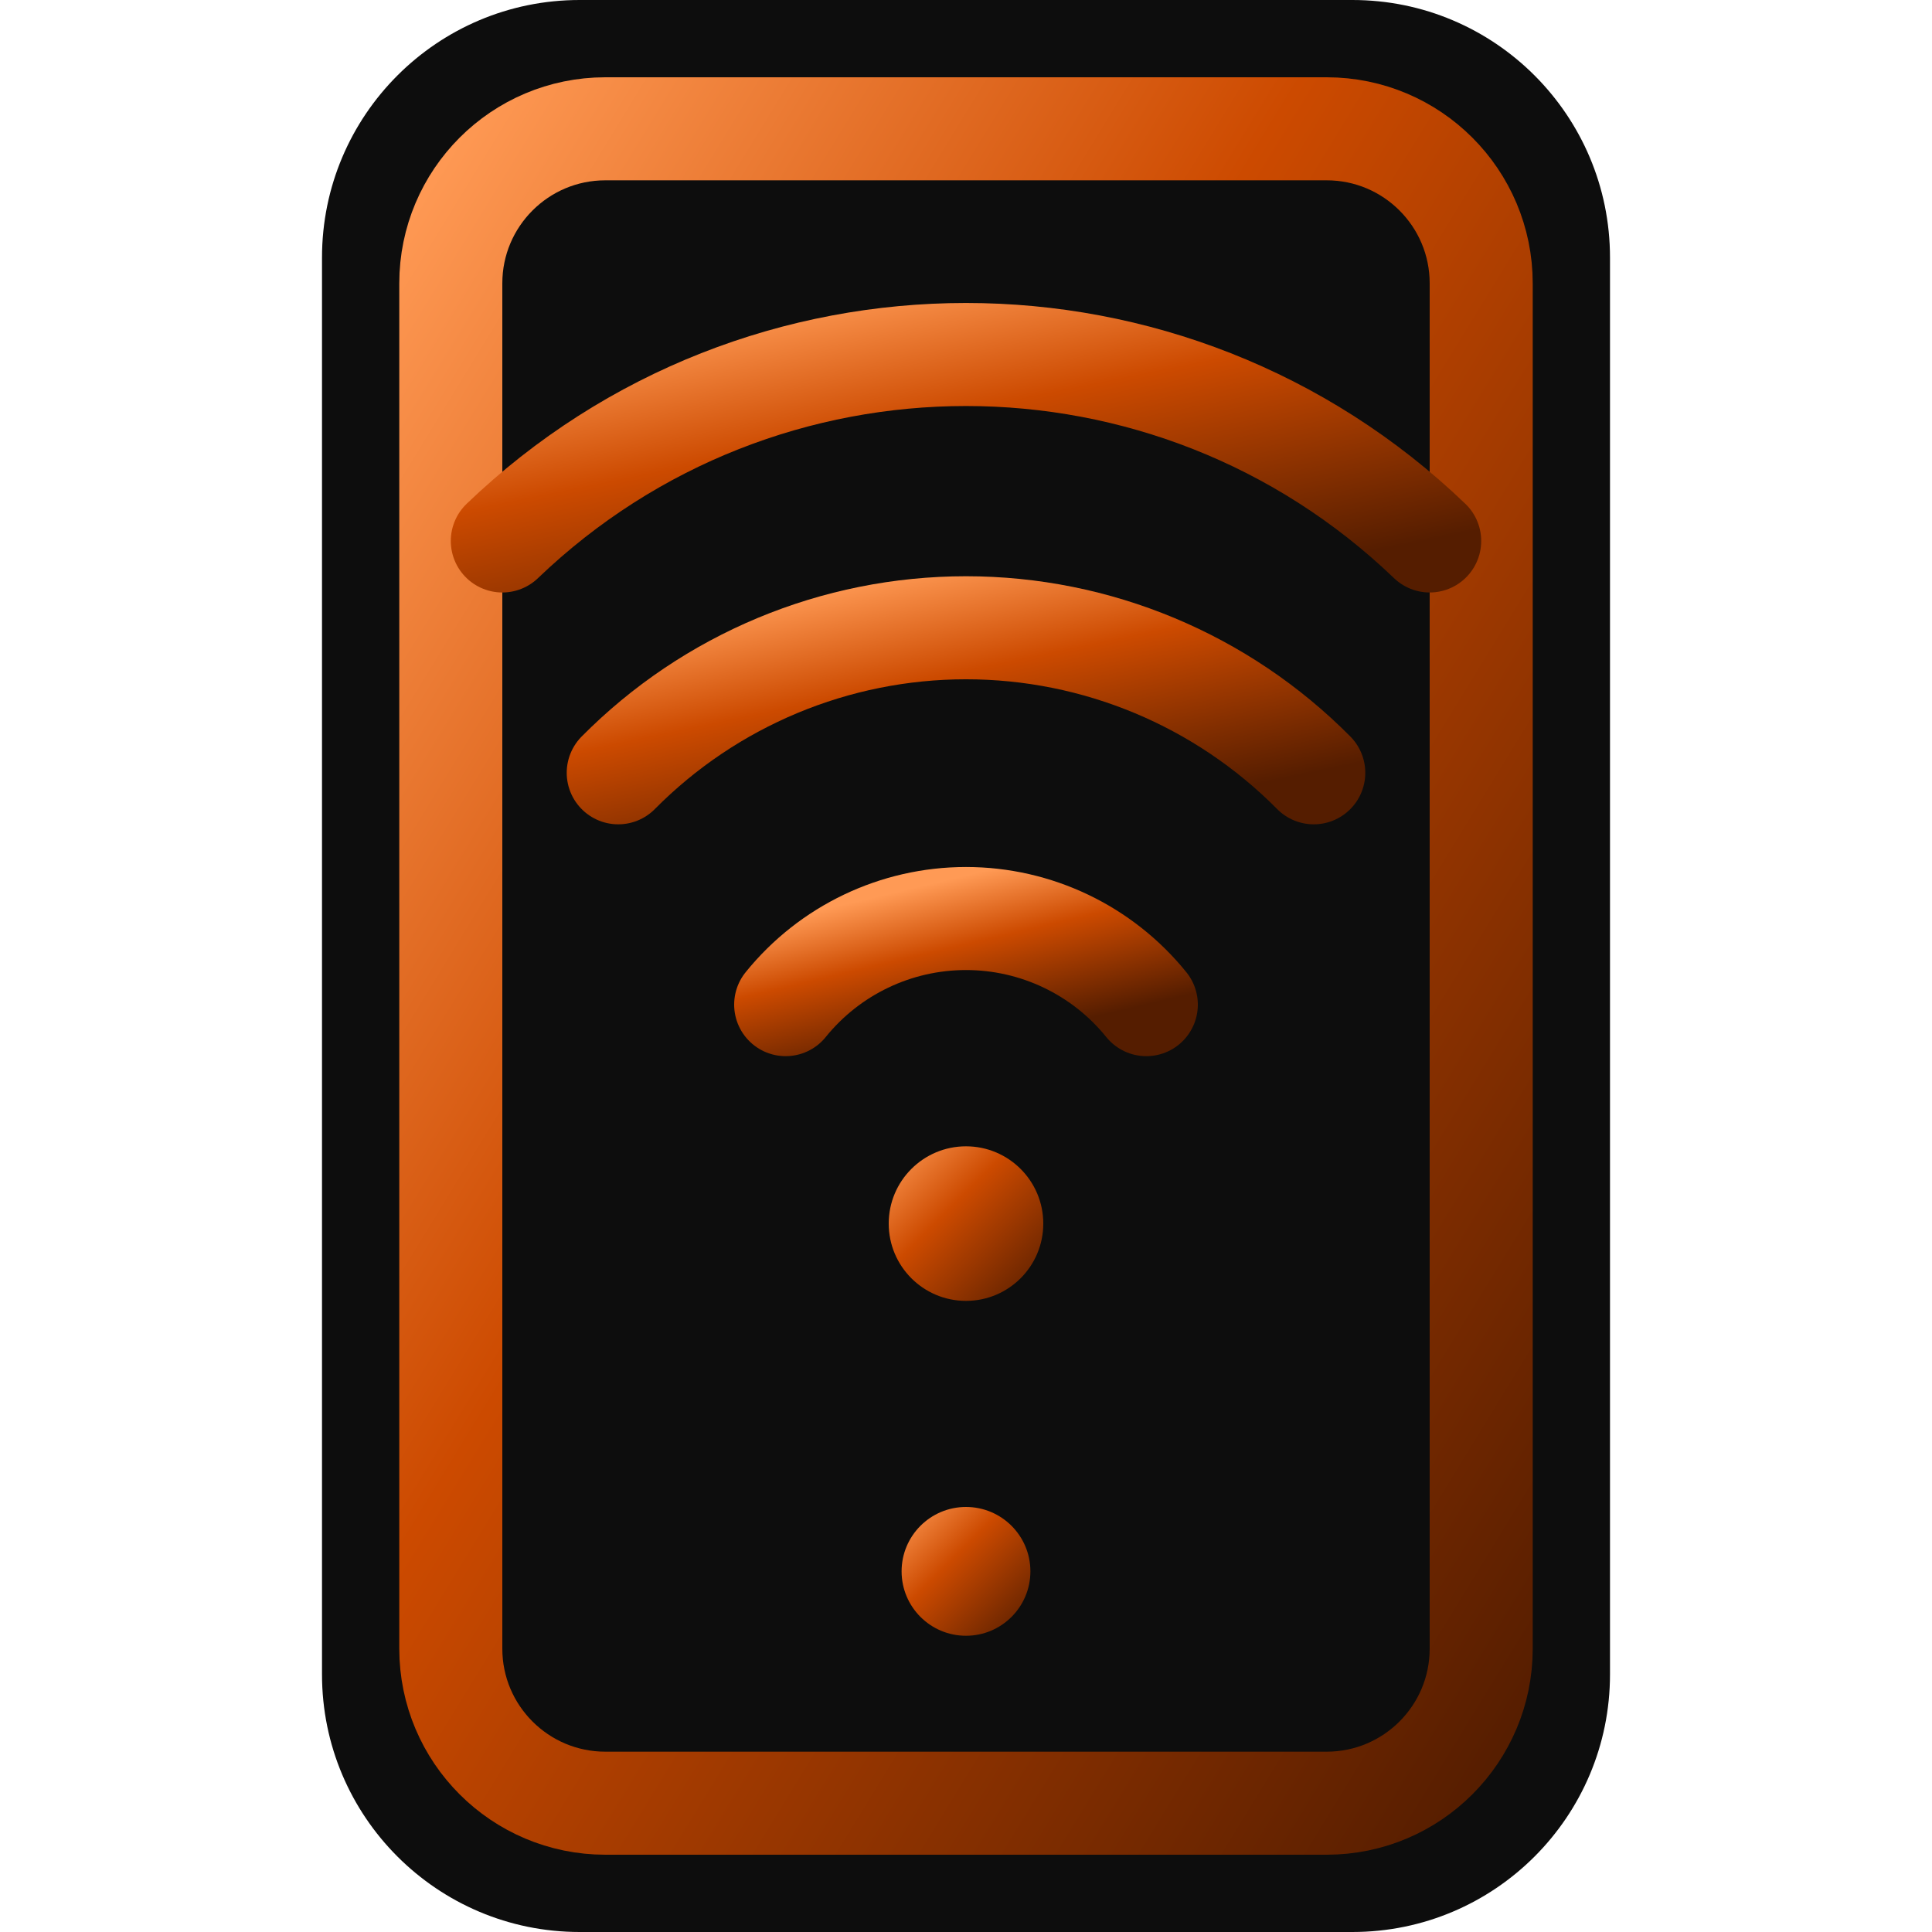
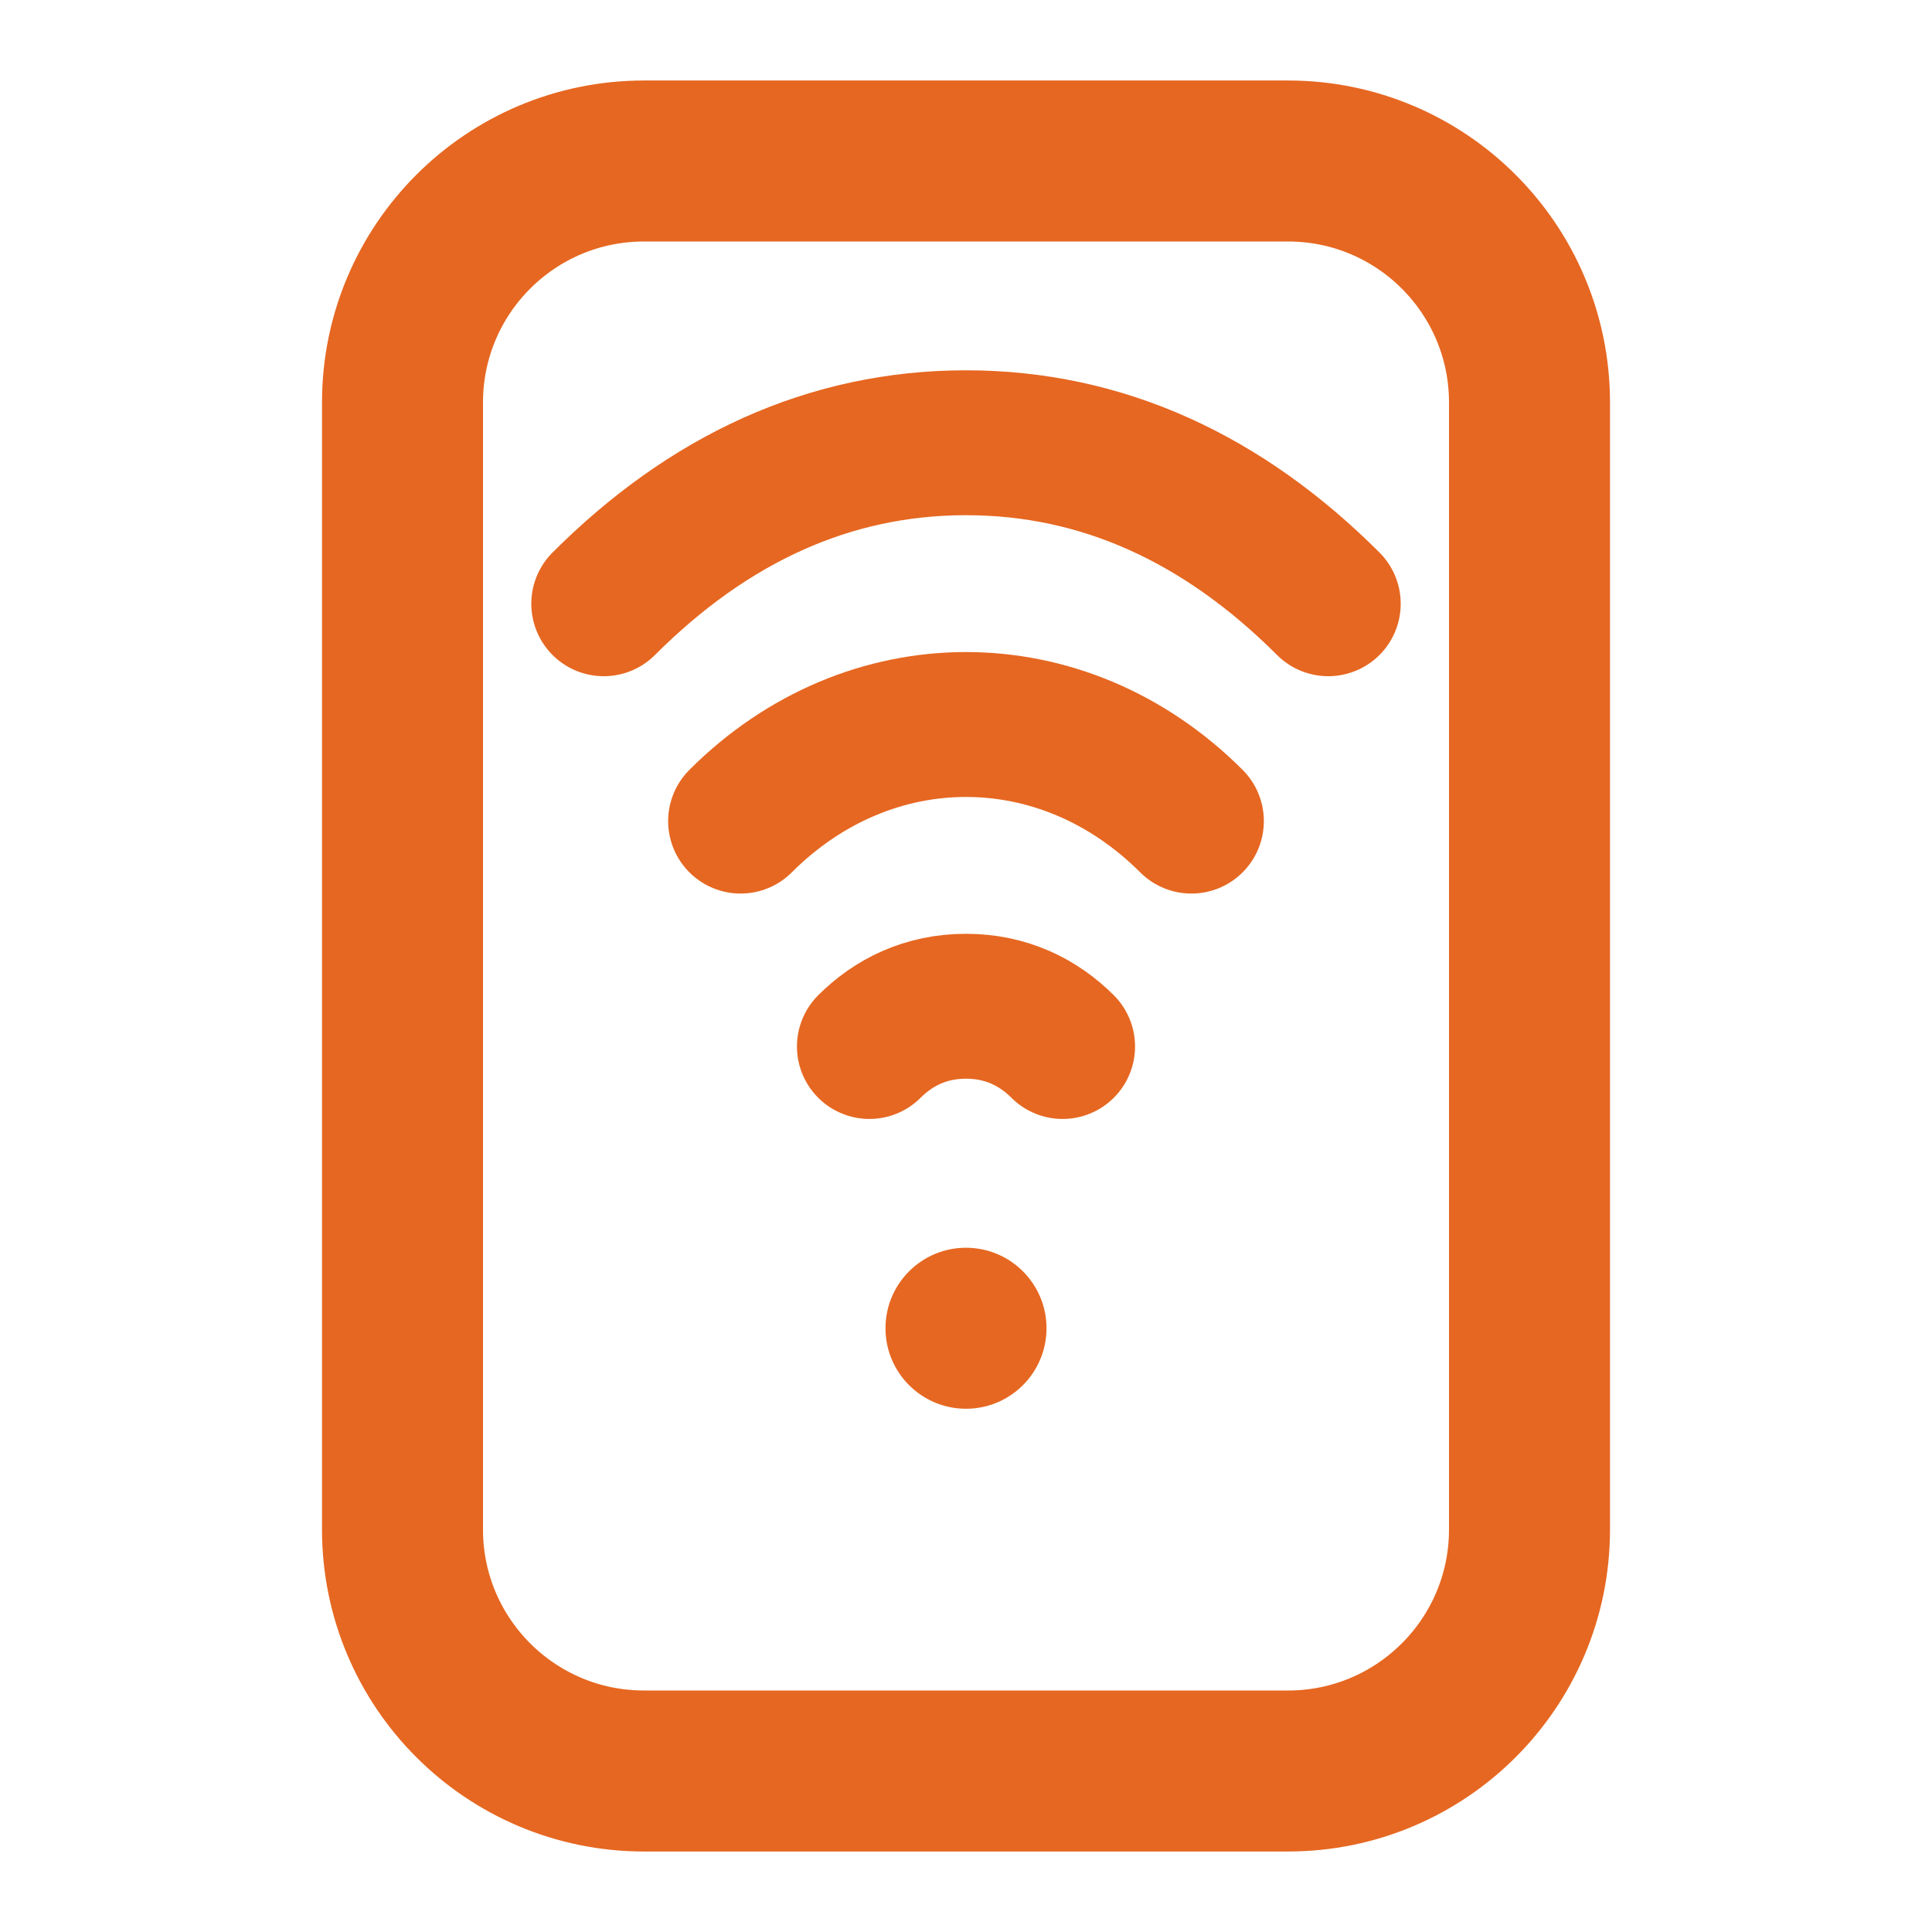
- <svg xmlns="http://www.w3.org/2000/svg" width="512" height="512" viewBox="0 0 100 150">
-   <defs>
-     <linearGradient id="copper3D" x1="0%" y1="0%" x2="100%" y2="100%">
-       <stop offset="0%" stop-color="#FF9A55" />
-       <stop offset="40%" stop-color="#CC4A00" />
-       <stop offset="100%" stop-color="#551D00" />
-     </linearGradient>
-   </defs>
-   <rect width="100" height="150" fill="#0d0d0d" rx="20" />
-   <g transform="translate(0, 0)">
-     <rect x="10" y="10" width="80" height="130" rx="12" fill="none" stroke="url(#copper3D)" stroke-width="8" />
-     <circle cx="50" cy="122" r="5" fill="url(#copper3D)" />
-     <circle cx="50" cy="95" r="6" fill="url(#copper3D)" />
-     <path d="M 36 78 A 18 18 0 0 1 64 78" fill="none" stroke="url(#copper3D)" stroke-width="8" stroke-linecap="round" />
-     <path d="M 23 60 A 38 38 0 0 1 77 60" fill="none" stroke="url(#copper3D)" stroke-width="8" stroke-linecap="round" />
-     <path d="M 14 42 A 52 52 0 0 1 86 42" fill="none" stroke="url(#copper3D)" stroke-width="8" stroke-linecap="round" />
-   </g>
+ <svg xmlns="http://www.w3.org/2000/svg" width="60" height="60" viewBox="0 0 24 24" fill="none">
+   <rect x="5" y="2" width="14" height="20" rx="3" stroke="#E66721" stroke-width="2" fill="none" />
+   <path d="M7.5 7.5C8.8 6.2 10.3 5.5 12 5.5C13.7 5.5 15.2 6.2 16.5 7.5" stroke="#E66721" stroke-width="1.8" stroke-linecap="round" />
+   <path d="M9.2 10.2C10 9.4 11 9 12 9C13 9 14 9.4 14.8 10.2" stroke="#E66721" stroke-width="1.8" stroke-linecap="round" />
+   <path d="M10.8 13C11.1 12.7 11.5 12.5 12 12.5C12.5 12.5 12.9 12.7 13.2 13" stroke="#E66721" stroke-width="1.8" stroke-linecap="round" />
+   <circle cx="12" cy="16.5" r="1" fill="#E66721" />
</svg>
